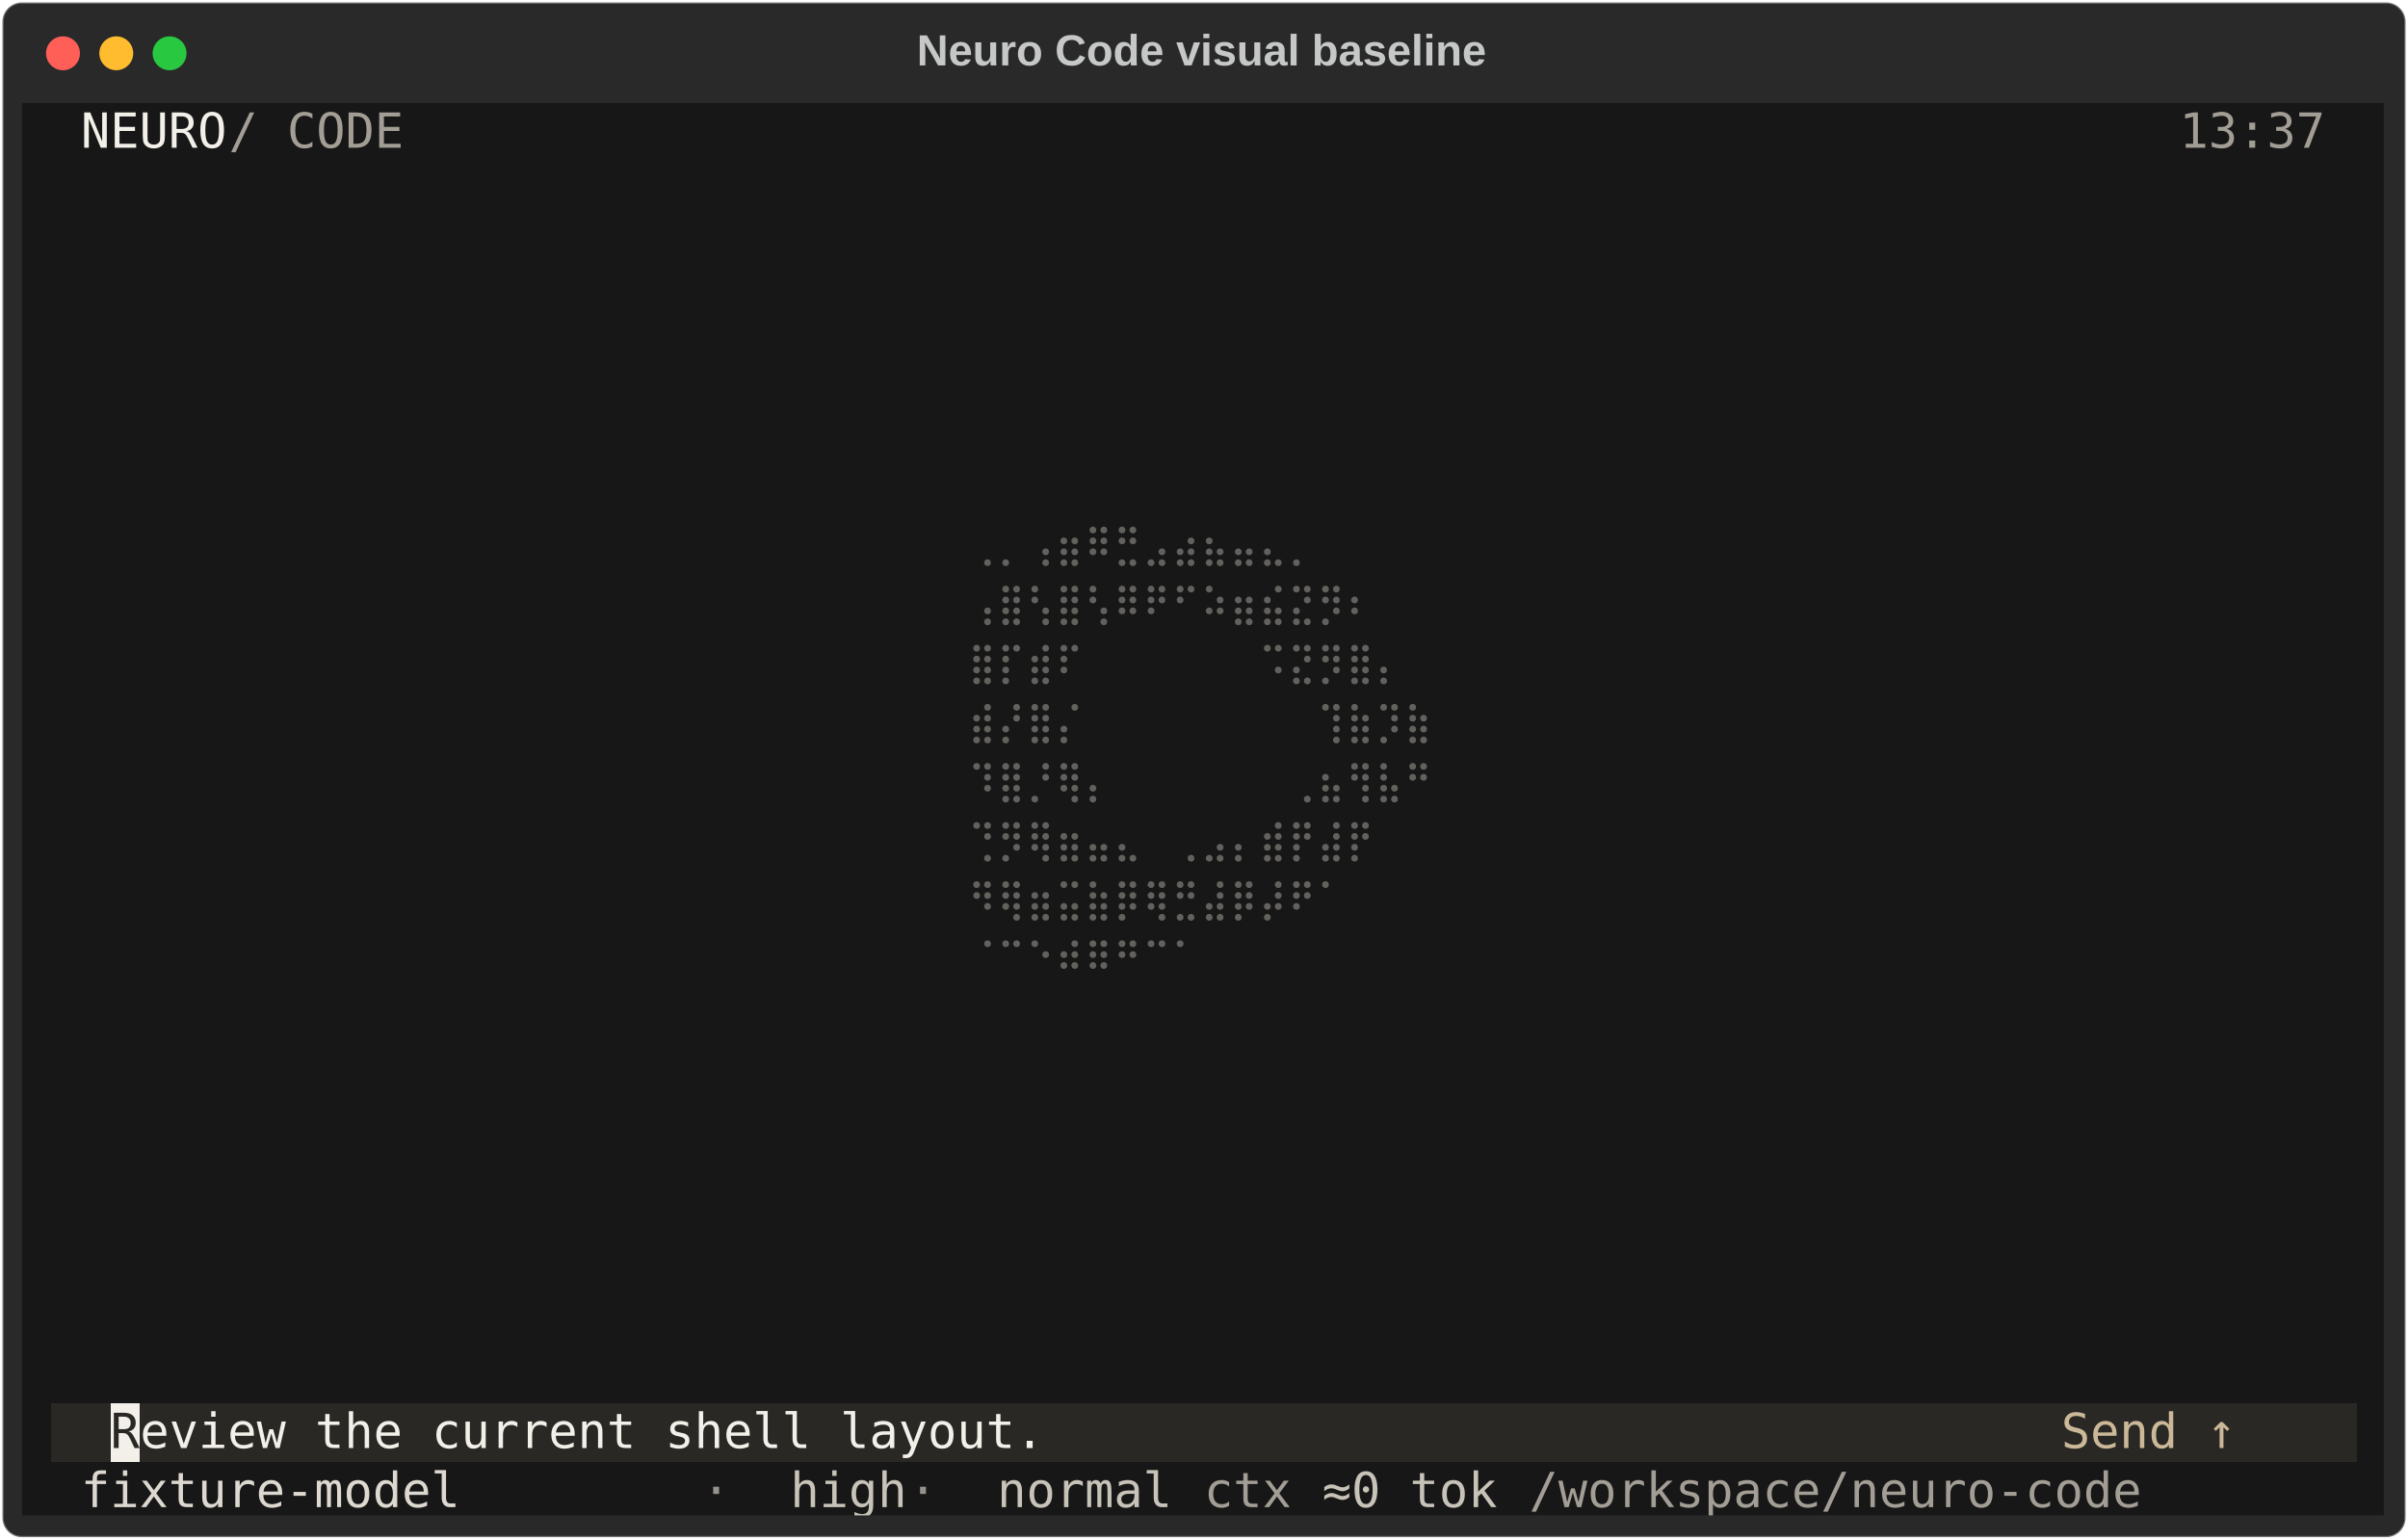
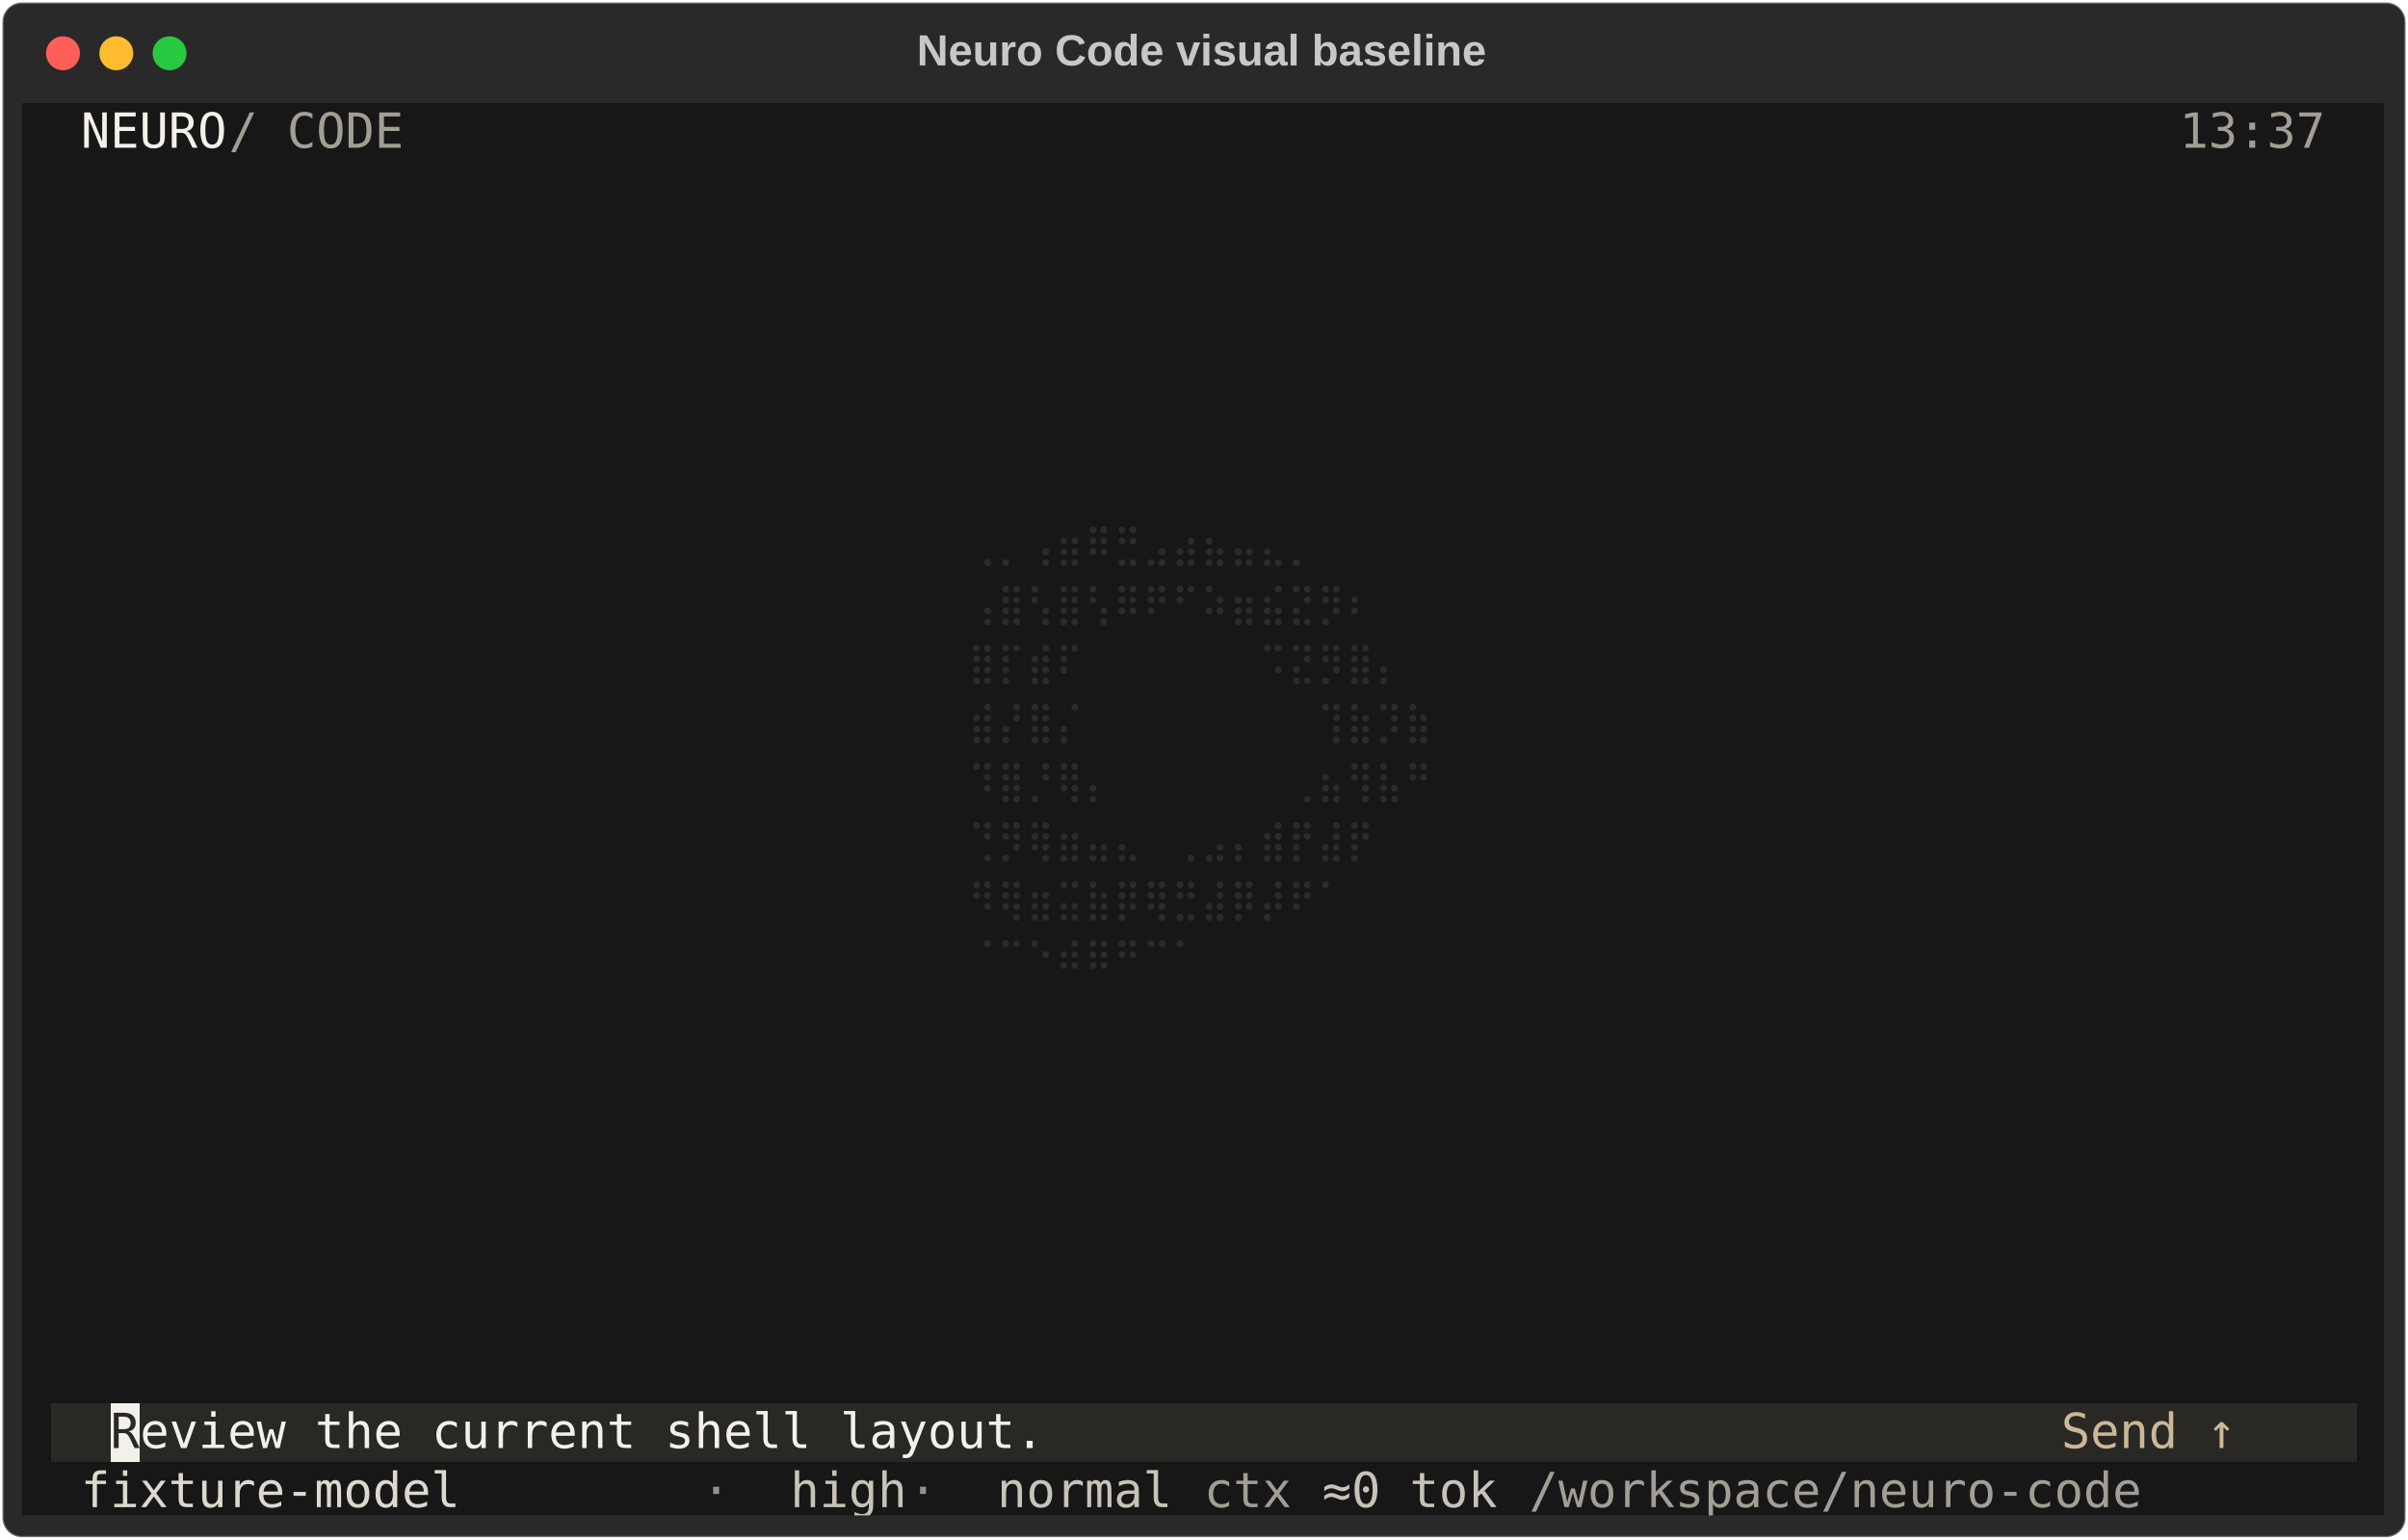
<svg xmlns="http://www.w3.org/2000/svg" class="rich-terminal" viewBox="0 0 994 635.6">
  <style>

    @font-face {
        font-family: "Fira Code";
        src: local("FiraCode-Regular"),
                url("https://cdnjs.cloudflare.com/ajax/libs/firacode/6.2.0/woff2/FiraCode-Regular.woff2") format("woff2"),
                url("https://cdnjs.cloudflare.com/ajax/libs/firacode/6.2.0/woff/FiraCode-Regular.woff") format("woff");
        font-style: normal;
        font-weight: 400;
    }
    @font-face {
        font-family: "Fira Code";
        src: local("FiraCode-Bold"),
                url("https://cdnjs.cloudflare.com/ajax/libs/firacode/6.2.0/woff2/FiraCode-Bold.woff2") format("woff2"),
                url("https://cdnjs.cloudflare.com/ajax/libs/firacode/6.2.0/woff/FiraCode-Bold.woff") format("woff");
        font-style: bold;
        font-weight: 700;
    }

-     .terminal-2829408090-matrix {
+     .terminal-3141817050-matrix {
        font-family: Fira Code, monospace;
        font-size: 20px;
        line-height: 24.4px;
        font-variant-east-asian: full-width;
    }

-     .terminal-2829408090-title {
+     .terminal-3141817050-title {
        font-size: 18px;
        font-weight: bold;
        font-family: arial;
    }

-     .terminal-2829408090-r1 { fill: #c5c8c6 }
- .terminal-2829408090-r2 { fill: #f3f0ea }
- .terminal-2829408090-r3 { fill: #a39e95 }
- .terminal-2829408090-r4 { fill: #ece9e3 }
- .terminal-2829408090-r5 { fill: #63615d }
- .terminal-2829408090-r6 { fill: #292824 }
- .terminal-2829408090-r7 { fill: #cbb898 }
- .terminal-2829408090-r8 { fill: #ddd8d0 }
- .terminal-2829408090-r9 { fill: #96938d }
- .terminal-2829408090-r10 { fill: #c8c3b9 }
+     .terminal-3141817050-r1 { fill: #c5c8c6 }
+ .terminal-3141817050-r2 { fill: #f3f0ea }
+ .terminal-3141817050-r3 { fill: #a39e95 }
+ .terminal-3141817050-r4 { fill: #ece9e3 }
+ .terminal-3141817050-r5 { fill: #2c2b2a }
+ .terminal-3141817050-r6 { fill: #292824 }
+ .terminal-3141817050-r7 { fill: #cbb898 }
+ .terminal-3141817050-r8 { fill: #ddd8d0 }
+ .terminal-3141817050-r9 { fill: #96938d }
+ .terminal-3141817050-r10 { fill: #c8c3b9 }
    </style>
  <defs>
-     <clipPath id="terminal-2829408090-clip-terminal">
+     <clipPath id="terminal-3141817050-clip-terminal">
      <rect x="0" y="0" width="975.0" height="584.6" />
    </clipPath>
-     <clipPath id="terminal-2829408090-line-0">
+     <clipPath id="terminal-3141817050-line-0">
      <rect x="0" y="1.5" width="976" height="24.65" />
    </clipPath>
-     <clipPath id="terminal-2829408090-line-1">
+     <clipPath id="terminal-3141817050-line-1">
      <rect x="0" y="25.9" width="976" height="24.65" />
    </clipPath>
-     <clipPath id="terminal-2829408090-line-2">
+     <clipPath id="terminal-3141817050-line-2">
      <rect x="0" y="50.3" width="976" height="24.65" />
    </clipPath>
-     <clipPath id="terminal-2829408090-line-3">
+     <clipPath id="terminal-3141817050-line-3">
      <rect x="0" y="74.7" width="976" height="24.65" />
    </clipPath>
-     <clipPath id="terminal-2829408090-line-4">
+     <clipPath id="terminal-3141817050-line-4">
      <rect x="0" y="99.1" width="976" height="24.65" />
    </clipPath>
-     <clipPath id="terminal-2829408090-line-5">
+     <clipPath id="terminal-3141817050-line-5">
      <rect x="0" y="123.5" width="976" height="24.65" />
    </clipPath>
-     <clipPath id="terminal-2829408090-line-6">
+     <clipPath id="terminal-3141817050-line-6">
      <rect x="0" y="147.9" width="976" height="24.65" />
    </clipPath>
-     <clipPath id="terminal-2829408090-line-7">
+     <clipPath id="terminal-3141817050-line-7">
      <rect x="0" y="172.3" width="976" height="24.65" />
    </clipPath>
-     <clipPath id="terminal-2829408090-line-8">
+     <clipPath id="terminal-3141817050-line-8">
      <rect x="0" y="196.7" width="976" height="24.65" />
    </clipPath>
-     <clipPath id="terminal-2829408090-line-9">
+     <clipPath id="terminal-3141817050-line-9">
      <rect x="0" y="221.1" width="976" height="24.65" />
    </clipPath>
-     <clipPath id="terminal-2829408090-line-10">
+     <clipPath id="terminal-3141817050-line-10">
      <rect x="0" y="245.5" width="976" height="24.65" />
    </clipPath>
-     <clipPath id="terminal-2829408090-line-11">
+     <clipPath id="terminal-3141817050-line-11">
      <rect x="0" y="269.9" width="976" height="24.65" />
    </clipPath>
-     <clipPath id="terminal-2829408090-line-12">
+     <clipPath id="terminal-3141817050-line-12">
      <rect x="0" y="294.3" width="976" height="24.65" />
    </clipPath>
-     <clipPath id="terminal-2829408090-line-13">
+     <clipPath id="terminal-3141817050-line-13">
      <rect x="0" y="318.7" width="976" height="24.65" />
    </clipPath>
-     <clipPath id="terminal-2829408090-line-14">
+     <clipPath id="terminal-3141817050-line-14">
      <rect x="0" y="343.1" width="976" height="24.65" />
    </clipPath>
-     <clipPath id="terminal-2829408090-line-15">
+     <clipPath id="terminal-3141817050-line-15">
      <rect x="0" y="367.5" width="976" height="24.65" />
    </clipPath>
-     <clipPath id="terminal-2829408090-line-16">
+     <clipPath id="terminal-3141817050-line-16">
      <rect x="0" y="391.9" width="976" height="24.65" />
    </clipPath>
-     <clipPath id="terminal-2829408090-line-17">
+     <clipPath id="terminal-3141817050-line-17">
      <rect x="0" y="416.3" width="976" height="24.65" />
    </clipPath>
-     <clipPath id="terminal-2829408090-line-18">
+     <clipPath id="terminal-3141817050-line-18">
      <rect x="0" y="440.7" width="976" height="24.65" />
    </clipPath>
-     <clipPath id="terminal-2829408090-line-19">
+     <clipPath id="terminal-3141817050-line-19">
      <rect x="0" y="465.1" width="976" height="24.65" />
    </clipPath>
-     <clipPath id="terminal-2829408090-line-20">
+     <clipPath id="terminal-3141817050-line-20">
      <rect x="0" y="489.5" width="976" height="24.65" />
    </clipPath>
-     <clipPath id="terminal-2829408090-line-21">
+     <clipPath id="terminal-3141817050-line-21">
      <rect x="0" y="513.9" width="976" height="24.65" />
    </clipPath>
-     <clipPath id="terminal-2829408090-line-22">
+     <clipPath id="terminal-3141817050-line-22">
      <rect x="0" y="538.3" width="976" height="24.65" />
    </clipPath>
  </defs>
  <rect fill="#292929" stroke="rgba(255,255,255,0.35)" stroke-width="1" x="1" y="1" width="992" height="633.6" rx="8" />
-   <text class="terminal-2829408090-title" fill="#c5c8c6" text-anchor="middle" x="496" y="27">Neuro Code visual baseline</text>
+   <text class="terminal-3141817050-title" fill="#c5c8c6" text-anchor="middle" x="496" y="27">Neuro Code visual baseline</text>
  <g transform="translate(26,22)">
    <circle cx="0" cy="0" r="7" fill="#ff5f57" />
    <circle cx="22" cy="0" r="7" fill="#febc2e" />
    <circle cx="44" cy="0" r="7" fill="#28c840" />
  </g>
-   <g transform="translate(9, 41)" clip-path="url(#terminal-2829408090-clip-terminal)">
+   <g transform="translate(9, 41)" clip-path="url(#terminal-3141817050-clip-terminal)">
    <rect fill="#171717" x="0" y="1.5" width="24.4" height="24.65" shape-rendering="crispEdges" />
    <rect fill="#171717" x="24.4" y="1.5" width="61" height="24.65" shape-rendering="crispEdges" />
    <rect fill="#171717" x="85.4" y="1.5" width="85.4" height="24.65" shape-rendering="crispEdges" />
    <rect fill="#171717" x="170.8" y="1.5" width="0" height="24.65" shape-rendering="crispEdges" />
    <rect fill="#171717" x="170.8" y="1.5" width="719.8" height="24.65" shape-rendering="crispEdges" />
    <rect fill="#171717" x="890.6" y="1.5" width="61" height="24.65" shape-rendering="crispEdges" />
    <rect fill="#171717" x="951.6" y="1.5" width="24.4" height="24.65" shape-rendering="crispEdges" />
    <rect fill="#171717" x="0" y="25.9" width="976" height="24.65" shape-rendering="crispEdges" />
    <rect fill="#171717" x="0" y="50.3" width="12.2" height="24.65" shape-rendering="crispEdges" />
    <rect fill="#171717" x="12.2" y="50.3" width="951.6" height="24.65" shape-rendering="crispEdges" />
    <rect fill="#171717" x="963.8" y="50.3" width="12.2" height="24.65" shape-rendering="crispEdges" />
    <rect fill="#171717" x="0" y="74.7" width="12.2" height="24.65" shape-rendering="crispEdges" />
    <rect fill="#171717" x="12.2" y="74.7" width="951.6" height="24.65" shape-rendering="crispEdges" />
    <rect fill="#171717" x="963.8" y="74.7" width="12.2" height="24.65" shape-rendering="crispEdges" />
    <rect fill="#171717" x="0" y="99.1" width="12.2" height="24.65" shape-rendering="crispEdges" />
    <rect fill="#171717" x="12.2" y="99.1" width="951.6" height="24.65" shape-rendering="crispEdges" />
    <rect fill="#171717" x="963.8" y="99.1" width="12.2" height="24.65" shape-rendering="crispEdges" />
    <rect fill="#171717" x="0" y="123.5" width="12.2" height="24.65" shape-rendering="crispEdges" />
    <rect fill="#171717" x="12.2" y="123.5" width="951.6" height="24.65" shape-rendering="crispEdges" />
    <rect fill="#171717" x="963.8" y="123.5" width="12.2" height="24.65" shape-rendering="crispEdges" />
    <rect fill="#171717" x="0" y="147.9" width="12.2" height="24.65" shape-rendering="crispEdges" />
    <rect fill="#171717" x="12.2" y="147.9" width="951.6" height="24.65" shape-rendering="crispEdges" />
    <rect fill="#171717" x="963.8" y="147.9" width="12.2" height="24.65" shape-rendering="crispEdges" />
    <rect fill="#171717" x="0" y="172.3" width="12.2" height="24.65" shape-rendering="crispEdges" />
    <rect fill="#171717" x="12.2" y="172.3" width="378.2" height="24.65" shape-rendering="crispEdges" />
    <rect fill="#171717" x="390.4" y="172.3" width="195.2" height="24.65" shape-rendering="crispEdges" />
    <rect fill="#171717" x="585.6" y="172.3" width="378.2" height="24.65" shape-rendering="crispEdges" />
    <rect fill="#171717" x="963.8" y="172.3" width="12.2" height="24.65" shape-rendering="crispEdges" />
    <rect fill="#171717" x="0" y="196.7" width="12.2" height="24.65" shape-rendering="crispEdges" />
    <rect fill="#171717" x="12.2" y="196.7" width="378.2" height="24.65" shape-rendering="crispEdges" />
    <rect fill="#171717" x="390.4" y="196.7" width="195.2" height="24.65" shape-rendering="crispEdges" />
    <rect fill="#171717" x="585.6" y="196.7" width="378.2" height="24.65" shape-rendering="crispEdges" />
    <rect fill="#171717" x="963.8" y="196.7" width="12.2" height="24.65" shape-rendering="crispEdges" />
    <rect fill="#171717" x="0" y="221.1" width="12.2" height="24.65" shape-rendering="crispEdges" />
    <rect fill="#171717" x="12.2" y="221.1" width="378.2" height="24.65" shape-rendering="crispEdges" />
    <rect fill="#171717" x="390.4" y="221.1" width="195.2" height="24.65" shape-rendering="crispEdges" />
    <rect fill="#171717" x="585.6" y="221.1" width="378.2" height="24.65" shape-rendering="crispEdges" />
    <rect fill="#171717" x="963.8" y="221.1" width="12.2" height="24.65" shape-rendering="crispEdges" />
    <rect fill="#171717" x="0" y="245.5" width="12.2" height="24.65" shape-rendering="crispEdges" />
    <rect fill="#171717" x="12.2" y="245.5" width="378.2" height="24.65" shape-rendering="crispEdges" />
    <rect fill="#171717" x="390.4" y="245.5" width="195.2" height="24.65" shape-rendering="crispEdges" />
    <rect fill="#171717" x="585.6" y="245.5" width="378.2" height="24.65" shape-rendering="crispEdges" />
    <rect fill="#171717" x="963.8" y="245.5" width="12.2" height="24.65" shape-rendering="crispEdges" />
    <rect fill="#171717" x="0" y="269.9" width="12.2" height="24.65" shape-rendering="crispEdges" />
    <rect fill="#171717" x="12.2" y="269.9" width="378.2" height="24.65" shape-rendering="crispEdges" />
    <rect fill="#171717" x="390.4" y="269.9" width="195.2" height="24.65" shape-rendering="crispEdges" />
    <rect fill="#171717" x="585.6" y="269.9" width="378.2" height="24.65" shape-rendering="crispEdges" />
    <rect fill="#171717" x="963.8" y="269.9" width="12.2" height="24.65" shape-rendering="crispEdges" />
    <rect fill="#171717" x="0" y="294.3" width="12.2" height="24.65" shape-rendering="crispEdges" />
    <rect fill="#171717" x="12.2" y="294.3" width="378.2" height="24.65" shape-rendering="crispEdges" />
    <rect fill="#171717" x="390.4" y="294.3" width="195.2" height="24.65" shape-rendering="crispEdges" />
    <rect fill="#171717" x="585.6" y="294.3" width="378.2" height="24.65" shape-rendering="crispEdges" />
    <rect fill="#171717" x="963.8" y="294.3" width="12.2" height="24.65" shape-rendering="crispEdges" />
    <rect fill="#171717" x="0" y="318.7" width="12.2" height="24.65" shape-rendering="crispEdges" />
    <rect fill="#171717" x="12.2" y="318.7" width="378.2" height="24.65" shape-rendering="crispEdges" />
    <rect fill="#171717" x="390.4" y="318.7" width="195.2" height="24.65" shape-rendering="crispEdges" />
    <rect fill="#171717" x="585.6" y="318.7" width="378.2" height="24.65" shape-rendering="crispEdges" />
    <rect fill="#171717" x="963.8" y="318.7" width="12.2" height="24.65" shape-rendering="crispEdges" />
    <rect fill="#171717" x="0" y="343.1" width="12.2" height="24.65" shape-rendering="crispEdges" />
    <rect fill="#171717" x="12.2" y="343.1" width="378.2" height="24.65" shape-rendering="crispEdges" />
    <rect fill="#171717" x="390.4" y="343.1" width="195.2" height="24.65" shape-rendering="crispEdges" />
    <rect fill="#171717" x="585.6" y="343.1" width="378.2" height="24.65" shape-rendering="crispEdges" />
    <rect fill="#171717" x="963.8" y="343.1" width="12.2" height="24.65" shape-rendering="crispEdges" />
    <rect fill="#171717" x="0" y="367.5" width="12.2" height="24.65" shape-rendering="crispEdges" />
    <rect fill="#171717" x="12.2" y="367.5" width="951.6" height="24.65" shape-rendering="crispEdges" />
    <rect fill="#171717" x="963.8" y="367.5" width="12.2" height="24.65" shape-rendering="crispEdges" />
    <rect fill="#171717" x="0" y="391.9" width="12.2" height="24.65" shape-rendering="crispEdges" />
    <rect fill="#171717" x="12.2" y="391.9" width="951.6" height="24.65" shape-rendering="crispEdges" />
    <rect fill="#171717" x="963.8" y="391.9" width="12.2" height="24.65" shape-rendering="crispEdges" />
    <rect fill="#171717" x="0" y="416.3" width="12.2" height="24.65" shape-rendering="crispEdges" />
    <rect fill="#171717" x="12.2" y="416.3" width="951.6" height="24.65" shape-rendering="crispEdges" />
    <rect fill="#171717" x="963.8" y="416.3" width="12.2" height="24.65" shape-rendering="crispEdges" />
    <rect fill="#171717" x="0" y="440.7" width="12.2" height="24.65" shape-rendering="crispEdges" />
    <rect fill="#171717" x="12.2" y="440.7" width="951.6" height="24.65" shape-rendering="crispEdges" />
    <rect fill="#171717" x="963.8" y="440.7" width="12.2" height="24.65" shape-rendering="crispEdges" />
    <rect fill="#171717" x="0" y="465.1" width="12.2" height="24.65" shape-rendering="crispEdges" />
    <rect fill="#171717" x="12.2" y="465.1" width="951.6" height="24.65" shape-rendering="crispEdges" />
    <rect fill="#171717" x="963.8" y="465.1" width="12.2" height="24.65" shape-rendering="crispEdges" />
    <rect fill="#171717" x="0" y="489.5" width="12.2" height="24.65" shape-rendering="crispEdges" />
    <rect fill="#171717" x="12.2" y="489.5" width="951.6" height="24.65" shape-rendering="crispEdges" />
    <rect fill="#171717" x="963.8" y="489.5" width="12.2" height="24.65" shape-rendering="crispEdges" />
    <rect fill="#171717" x="0" y="513.9" width="976" height="24.65" shape-rendering="crispEdges" />
    <rect fill="#171717" x="0" y="538.3" width="12.2" height="24.65" shape-rendering="crispEdges" />
    <rect fill="#292824" x="12.2" y="538.3" width="24.4" height="24.65" shape-rendering="crispEdges" />
    <rect fill="#292824" x="36.6" y="538.3" width="0" height="24.65" shape-rendering="crispEdges" />
    <rect fill="#f3f0ea" x="36.6" y="538.3" width="12.2" height="24.65" shape-rendering="crispEdges" />
    <rect fill="#292824" x="48.8" y="538.3" width="780.8" height="24.65" shape-rendering="crispEdges" />
    <rect fill="#292824" x="829.6" y="538.3" width="12.2" height="24.65" shape-rendering="crispEdges" />
    <rect fill="#292824" x="841.8" y="538.3" width="97.6" height="24.65" shape-rendering="crispEdges" />
    <rect fill="#292824" x="939.4" y="538.3" width="24.4" height="24.65" shape-rendering="crispEdges" />
    <rect fill="#171717" x="963.8" y="538.3" width="12.2" height="24.65" shape-rendering="crispEdges" />
    <rect fill="#171717" x="0" y="562.7" width="24.4" height="24.65" shape-rendering="crispEdges" />
    <rect fill="#171717" x="24.4" y="562.7" width="256.2" height="24.65" shape-rendering="crispEdges" />
    <rect fill="#171717" x="280.6" y="562.7" width="36.6" height="24.65" shape-rendering="crispEdges" />
    <rect fill="#171717" x="317.2" y="562.7" width="48.8" height="24.65" shape-rendering="crispEdges" />
    <rect fill="#171717" x="366" y="562.7" width="36.6" height="24.65" shape-rendering="crispEdges" />
    <rect fill="#171717" x="402.6" y="562.7" width="85.4" height="24.65" shape-rendering="crispEdges" />
    <rect fill="#171717" x="488" y="562.7" width="48.8" height="24.65" shape-rendering="crispEdges" />
    <rect fill="#171717" x="536.8" y="562.7" width="85.4" height="24.65" shape-rendering="crispEdges" />
    <rect fill="#171717" x="622.2" y="562.7" width="329.4" height="24.65" shape-rendering="crispEdges" />
    <rect fill="#171717" x="951.6" y="562.7" width="24.4" height="24.65" shape-rendering="crispEdges" />
-     <g class="terminal-2829408090-matrix">
-       <text class="terminal-2829408090-r2" x="24.4" y="20" textLength="61" clip-path="url(#terminal-2829408090-line-0)">NEURO</text>
-       <text class="terminal-2829408090-r3" x="85.4" y="20" textLength="85.4" clip-path="url(#terminal-2829408090-line-0)"> / CODE</text>
-       <text class="terminal-2829408090-r3" x="890.6" y="20" textLength="61" clip-path="url(#terminal-2829408090-line-0)">13:37</text>
-       <text class="terminal-2829408090-r1" x="976" y="20" textLength="12.2" clip-path="url(#terminal-2829408090-line-0)">
- </text>
-       <text class="terminal-2829408090-r1" x="976" y="44.4" textLength="12.2" clip-path="url(#terminal-2829408090-line-1)">
- </text>
-       <text class="terminal-2829408090-r1" x="976" y="68.8" textLength="12.2" clip-path="url(#terminal-2829408090-line-2)">
- </text>
-       <text class="terminal-2829408090-r1" x="976" y="93.2" textLength="12.2" clip-path="url(#terminal-2829408090-line-3)">
- </text>
-       <text class="terminal-2829408090-r1" x="976" y="117.6" textLength="12.2" clip-path="url(#terminal-2829408090-line-4)">
- </text>
-       <text class="terminal-2829408090-r1" x="976" y="142" textLength="12.2" clip-path="url(#terminal-2829408090-line-5)">
- </text>
-       <text class="terminal-2829408090-r1" x="976" y="166.4" textLength="12.2" clip-path="url(#terminal-2829408090-line-6)">
- </text>
-       <text class="terminal-2829408090-r5" x="390.4" y="190.8" textLength="195.2" clip-path="url(#terminal-2829408090-line-7)">  ⢀⡀⢠⣶⠿⣛⣠⣴⣦⣤⣄⡀  </text>
-       <text class="terminal-2829408090-r1" x="976" y="190.8" textLength="12.2" clip-path="url(#terminal-2829408090-line-7)">
- </text>
-       <text class="terminal-2829408090-r5" x="390.4" y="215.2" textLength="195.2" clip-path="url(#terminal-2829408090-line-8)"> ⢠⣿⢣⣿⢣⠿⠟⠋⠵⣶⣮⣝⡻⠆ </text>
-       <text class="terminal-2829408090-r1" x="976" y="215.2" textLength="12.2" clip-path="url(#terminal-2829408090-line-8)">
- </text>
-       <text class="terminal-2829408090-r5" x="390.4" y="239.6" textLength="195.2" clip-path="url(#terminal-2829408090-line-9)"> ⣿⡏⣾⠏      ⠩⣝⡻⣿⡄</text>
-       <text class="terminal-2829408090-r1" x="976" y="239.6" textLength="12.2" clip-path="url(#terminal-2829408090-line-9)">
- </text>
-       <text class="terminal-2829408090-r5" x="390.4" y="264" textLength="195.2" clip-path="url(#terminal-2829408090-line-10)">⣾⡜⣿⡌        ⢹⣷⡹⣷</text>
-       <text class="terminal-2829408090-r1" x="976" y="264" textLength="12.2" clip-path="url(#terminal-2829408090-line-10)">
- </text>
-       <text class="terminal-2829408090-r5" x="390.4" y="288.4" textLength="195.2" clip-path="url(#terminal-2829408090-line-11)">⠹⣿⡘⢿⡄      ⢀⣦⢻⣧⠛</text>
-       <text class="terminal-2829408090-r1" x="976" y="288.4" textLength="12.2" clip-path="url(#terminal-2829408090-line-11)">
- </text>
-       <text class="terminal-2829408090-r5" x="390.4" y="312.8" textLength="195.2" clip-path="url(#terminal-2829408090-line-12)"> ⢙⡻⢿⣶⣤⣄ ⢀⣠⡄⣾⡟⣼⡟ </text>
-       <text class="terminal-2829408090-r1" x="976" y="312.8" textLength="12.2" clip-path="url(#terminal-2829408090-line-12)">
- </text>
-       <text class="terminal-2829408090-r5" x="390.4" y="337.2" textLength="195.2" clip-path="url(#terminal-2829408090-line-13)">  ⠻⢿⣶⣭⣷⡿⢿⣛⣼⡿⡼⠟⠁ </text>
-       <text class="terminal-2829408090-r1" x="976" y="337.2" textLength="12.2" clip-path="url(#terminal-2829408090-line-13)">
- </text>
-       <text class="terminal-2829408090-r5" x="390.4" y="361.6" textLength="195.2" clip-path="url(#terminal-2829408090-line-14)">    ⠈⠉⠑⠾⠿⠛⠉⠁    </text>
-       <text class="terminal-2829408090-r1" x="976" y="361.6" textLength="12.2" clip-path="url(#terminal-2829408090-line-14)">
- </text>
-       <text class="terminal-2829408090-r1" x="976" y="386" textLength="12.2" clip-path="url(#terminal-2829408090-line-15)">
- </text>
-       <text class="terminal-2829408090-r1" x="976" y="410.4" textLength="12.2" clip-path="url(#terminal-2829408090-line-16)">
- </text>
-       <text class="terminal-2829408090-r1" x="976" y="434.8" textLength="12.2" clip-path="url(#terminal-2829408090-line-17)">
- </text>
-       <text class="terminal-2829408090-r1" x="976" y="459.2" textLength="12.2" clip-path="url(#terminal-2829408090-line-18)">
- </text>
-       <text class="terminal-2829408090-r1" x="976" y="483.6" textLength="12.2" clip-path="url(#terminal-2829408090-line-19)">
- </text>
-       <text class="terminal-2829408090-r1" x="976" y="508" textLength="12.2" clip-path="url(#terminal-2829408090-line-20)">
- </text>
-       <text class="terminal-2829408090-r1" x="976" y="532.4" textLength="12.2" clip-path="url(#terminal-2829408090-line-21)">
- </text>
-       <text class="terminal-2829408090-r6" x="36.6" y="556.8" textLength="12.2" clip-path="url(#terminal-2829408090-line-22)">R</text>
-       <text class="terminal-2829408090-r2" x="48.8" y="556.8" textLength="780.8" clip-path="url(#terminal-2829408090-line-22)">eview the current shell layout.                                 </text>
-       <text class="terminal-2829408090-r7" x="841.8" y="556.8" textLength="97.6" clip-path="url(#terminal-2829408090-line-22)"> Send ↑ </text>
-       <text class="terminal-2829408090-r1" x="976" y="556.8" textLength="12.2" clip-path="url(#terminal-2829408090-line-22)">
- </text>
-       <text class="terminal-2829408090-r8" x="24.4" y="581.2" textLength="256.2" clip-path="url(#terminal-2829408090-line-23)">fixture-model        </text>
-       <text class="terminal-2829408090-r9" x="280.6" y="581.2" textLength="36.6" clip-path="url(#terminal-2829408090-line-23)"> · </text>
-       <text class="terminal-2829408090-r10" x="317.2" y="581.2" textLength="48.8" clip-path="url(#terminal-2829408090-line-23)">high</text>
-       <text class="terminal-2829408090-r9" x="366" y="581.2" textLength="36.6" clip-path="url(#terminal-2829408090-line-23)"> · </text>
-       <text class="terminal-2829408090-r10" x="402.6" y="581.2" textLength="85.4" clip-path="url(#terminal-2829408090-line-23)">normal </text>
-       <text class="terminal-2829408090-r3" x="488" y="581.2" textLength="48.8" clip-path="url(#terminal-2829408090-line-23)">ctx </text>
-       <text class="terminal-2829408090-r10" x="536.8" y="581.2" textLength="85.4" clip-path="url(#terminal-2829408090-line-23)">≈0 tok </text>
-       <text class="terminal-2829408090-r3" x="622.2" y="581.2" textLength="329.4" clip-path="url(#terminal-2829408090-line-23)">      /workspace/neuro-code</text>
+     <g class="terminal-3141817050-matrix">
+       <text class="terminal-3141817050-r2" x="24.4" y="20" textLength="61" clip-path="url(#terminal-3141817050-line-0)">NEURO</text>
+       <text class="terminal-3141817050-r3" x="85.4" y="20" textLength="85.4" clip-path="url(#terminal-3141817050-line-0)"> / CODE</text>
+       <text class="terminal-3141817050-r3" x="890.6" y="20" textLength="61" clip-path="url(#terminal-3141817050-line-0)">13:37</text>
+       <text class="terminal-3141817050-r1" x="976" y="20" textLength="12.2" clip-path="url(#terminal-3141817050-line-0)">
+ </text>
+       <text class="terminal-3141817050-r1" x="976" y="44.4" textLength="12.2" clip-path="url(#terminal-3141817050-line-1)">
+ </text>
+       <text class="terminal-3141817050-r1" x="976" y="68.8" textLength="12.2" clip-path="url(#terminal-3141817050-line-2)">
+ </text>
+       <text class="terminal-3141817050-r1" x="976" y="93.2" textLength="12.2" clip-path="url(#terminal-3141817050-line-3)">
+ </text>
+       <text class="terminal-3141817050-r1" x="976" y="117.6" textLength="12.2" clip-path="url(#terminal-3141817050-line-4)">
+ </text>
+       <text class="terminal-3141817050-r1" x="976" y="142" textLength="12.2" clip-path="url(#terminal-3141817050-line-5)">
+ </text>
+       <text class="terminal-3141817050-r1" x="976" y="166.4" textLength="12.2" clip-path="url(#terminal-3141817050-line-6)">
+ </text>
+       <text class="terminal-3141817050-r5" x="390.4" y="190.8" textLength="195.2" clip-path="url(#terminal-3141817050-line-7)">  ⢀⡀⢠⣶⠿⣛⣠⣴⣦⣤⣄⡀  </text>
+       <text class="terminal-3141817050-r1" x="976" y="190.8" textLength="12.2" clip-path="url(#terminal-3141817050-line-7)">
+ </text>
+       <text class="terminal-3141817050-r5" x="390.4" y="215.2" textLength="195.2" clip-path="url(#terminal-3141817050-line-8)"> ⢠⣿⢣⣿⢣⠿⠟⠋⠵⣶⣮⣝⡻⠆ </text>
+       <text class="terminal-3141817050-r1" x="976" y="215.2" textLength="12.2" clip-path="url(#terminal-3141817050-line-8)">
+ </text>
+       <text class="terminal-3141817050-r5" x="390.4" y="239.6" textLength="195.2" clip-path="url(#terminal-3141817050-line-9)"> ⣿⡏⣾⠏      ⠩⣝⡻⣿⡄</text>
+       <text class="terminal-3141817050-r1" x="976" y="239.6" textLength="12.2" clip-path="url(#terminal-3141817050-line-9)">
+ </text>
+       <text class="terminal-3141817050-r5" x="390.4" y="264" textLength="195.2" clip-path="url(#terminal-3141817050-line-10)">⣾⡜⣿⡌        ⢹⣷⡹⣷</text>
+       <text class="terminal-3141817050-r1" x="976" y="264" textLength="12.2" clip-path="url(#terminal-3141817050-line-10)">
+ </text>
+       <text class="terminal-3141817050-r5" x="390.4" y="288.4" textLength="195.2" clip-path="url(#terminal-3141817050-line-11)">⠹⣿⡘⢿⡄      ⢀⣦⢻⣧⠛</text>
+       <text class="terminal-3141817050-r1" x="976" y="288.4" textLength="12.2" clip-path="url(#terminal-3141817050-line-11)">
+ </text>
+       <text class="terminal-3141817050-r5" x="390.4" y="312.8" textLength="195.2" clip-path="url(#terminal-3141817050-line-12)"> ⢙⡻⢿⣶⣤⣄ ⢀⣠⡄⣾⡟⣼⡟ </text>
+       <text class="terminal-3141817050-r1" x="976" y="312.8" textLength="12.2" clip-path="url(#terminal-3141817050-line-12)">
+ </text>
+       <text class="terminal-3141817050-r5" x="390.4" y="337.2" textLength="195.2" clip-path="url(#terminal-3141817050-line-13)">  ⠻⢿⣶⣭⣷⡿⢿⣛⣼⡿⡼⠟⠁ </text>
+       <text class="terminal-3141817050-r1" x="976" y="337.2" textLength="12.2" clip-path="url(#terminal-3141817050-line-13)">
+ </text>
+       <text class="terminal-3141817050-r5" x="390.4" y="361.6" textLength="195.2" clip-path="url(#terminal-3141817050-line-14)">    ⠈⠉⠑⠾⠿⠛⠉⠁    </text>
+       <text class="terminal-3141817050-r1" x="976" y="361.6" textLength="12.2" clip-path="url(#terminal-3141817050-line-14)">
+ </text>
+       <text class="terminal-3141817050-r1" x="976" y="386" textLength="12.2" clip-path="url(#terminal-3141817050-line-15)">
+ </text>
+       <text class="terminal-3141817050-r1" x="976" y="410.4" textLength="12.2" clip-path="url(#terminal-3141817050-line-16)">
+ </text>
+       <text class="terminal-3141817050-r1" x="976" y="434.8" textLength="12.2" clip-path="url(#terminal-3141817050-line-17)">
+ </text>
+       <text class="terminal-3141817050-r1" x="976" y="459.2" textLength="12.2" clip-path="url(#terminal-3141817050-line-18)">
+ </text>
+       <text class="terminal-3141817050-r1" x="976" y="483.6" textLength="12.2" clip-path="url(#terminal-3141817050-line-19)">
+ </text>
+       <text class="terminal-3141817050-r1" x="976" y="508" textLength="12.2" clip-path="url(#terminal-3141817050-line-20)">
+ </text>
+       <text class="terminal-3141817050-r1" x="976" y="532.4" textLength="12.2" clip-path="url(#terminal-3141817050-line-21)">
+ </text>
+       <text class="terminal-3141817050-r6" x="36.6" y="556.8" textLength="12.2" clip-path="url(#terminal-3141817050-line-22)">R</text>
+       <text class="terminal-3141817050-r2" x="48.8" y="556.8" textLength="780.8" clip-path="url(#terminal-3141817050-line-22)">eview the current shell layout.                                 </text>
+       <text class="terminal-3141817050-r7" x="841.8" y="556.8" textLength="97.6" clip-path="url(#terminal-3141817050-line-22)"> Send ↑ </text>
+       <text class="terminal-3141817050-r1" x="976" y="556.8" textLength="12.2" clip-path="url(#terminal-3141817050-line-22)">
+ </text>
+       <text class="terminal-3141817050-r8" x="24.4" y="581.2" textLength="256.2" clip-path="url(#terminal-3141817050-line-23)">fixture-model        </text>
+       <text class="terminal-3141817050-r9" x="280.6" y="581.2" textLength="36.6" clip-path="url(#terminal-3141817050-line-23)"> · </text>
+       <text class="terminal-3141817050-r10" x="317.2" y="581.2" textLength="48.8" clip-path="url(#terminal-3141817050-line-23)">high</text>
+       <text class="terminal-3141817050-r9" x="366" y="581.2" textLength="36.6" clip-path="url(#terminal-3141817050-line-23)"> · </text>
+       <text class="terminal-3141817050-r10" x="402.6" y="581.2" textLength="85.4" clip-path="url(#terminal-3141817050-line-23)">normal </text>
+       <text class="terminal-3141817050-r3" x="488" y="581.2" textLength="48.8" clip-path="url(#terminal-3141817050-line-23)">ctx </text>
+       <text class="terminal-3141817050-r10" x="536.8" y="581.2" textLength="85.4" clip-path="url(#terminal-3141817050-line-23)">≈0 tok </text>
+       <text class="terminal-3141817050-r3" x="622.2" y="581.2" textLength="329.4" clip-path="url(#terminal-3141817050-line-23)">      /workspace/neuro-code</text>
    </g>
  </g>
</svg>
